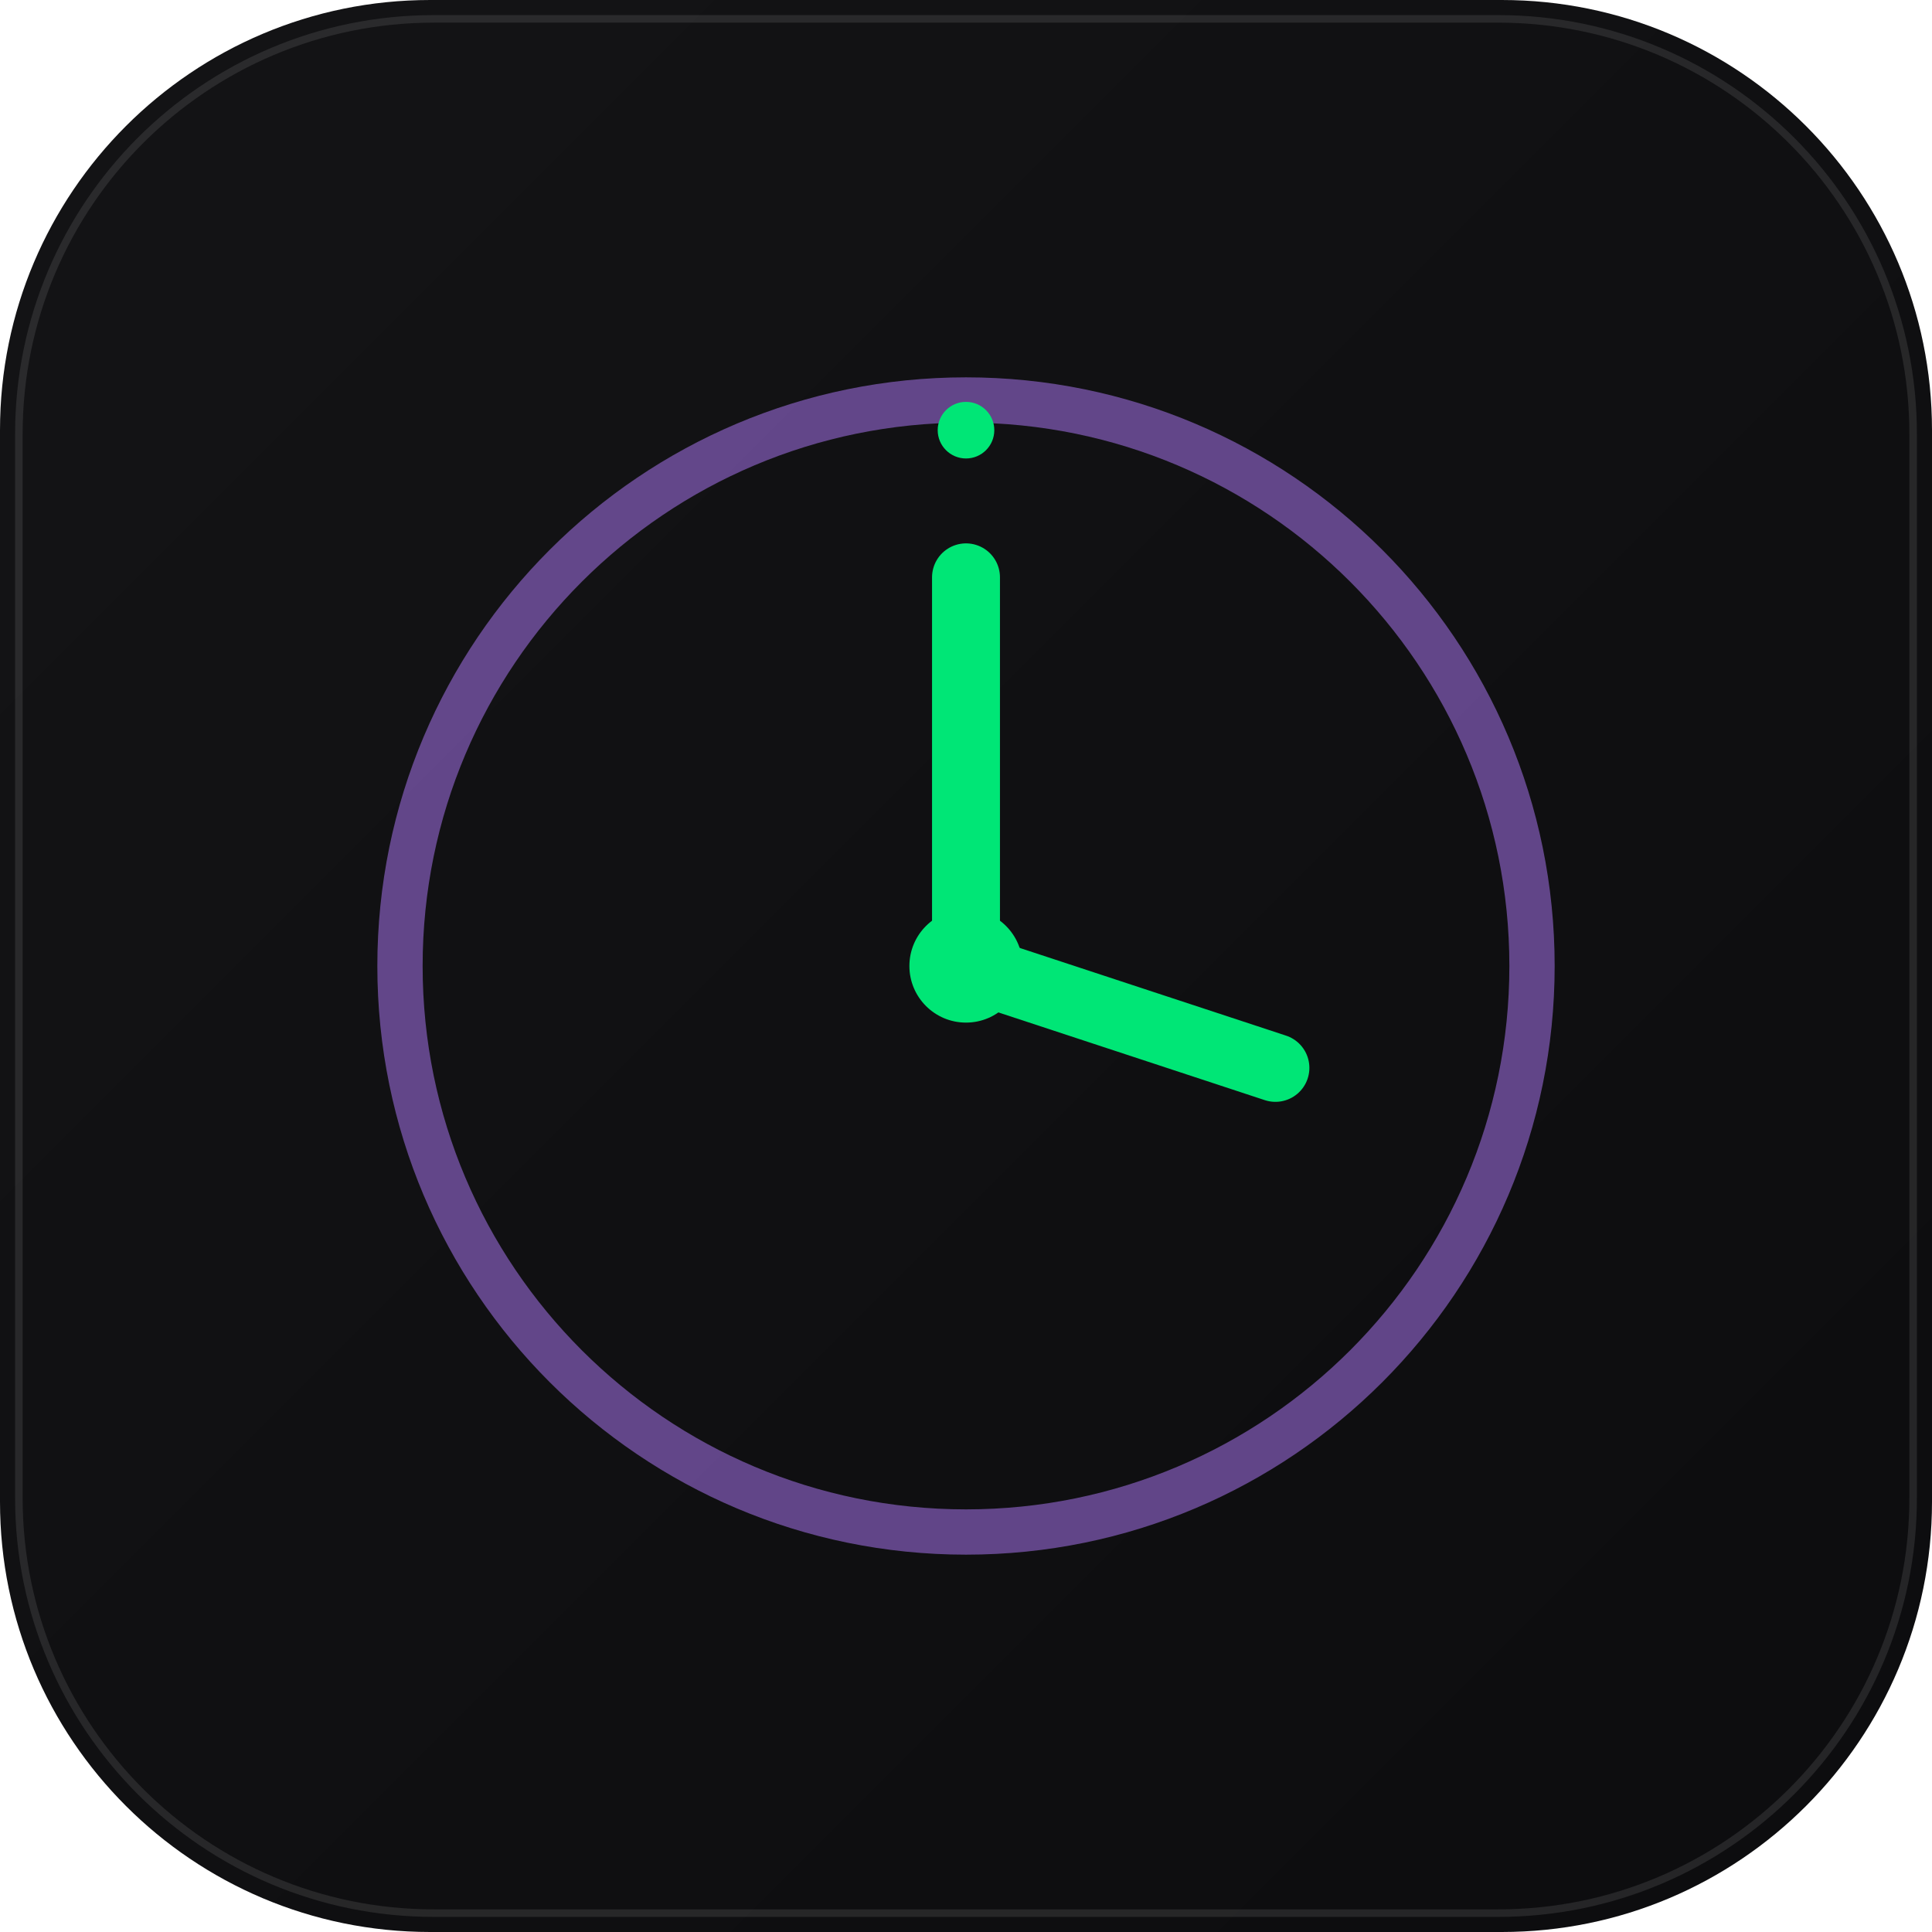
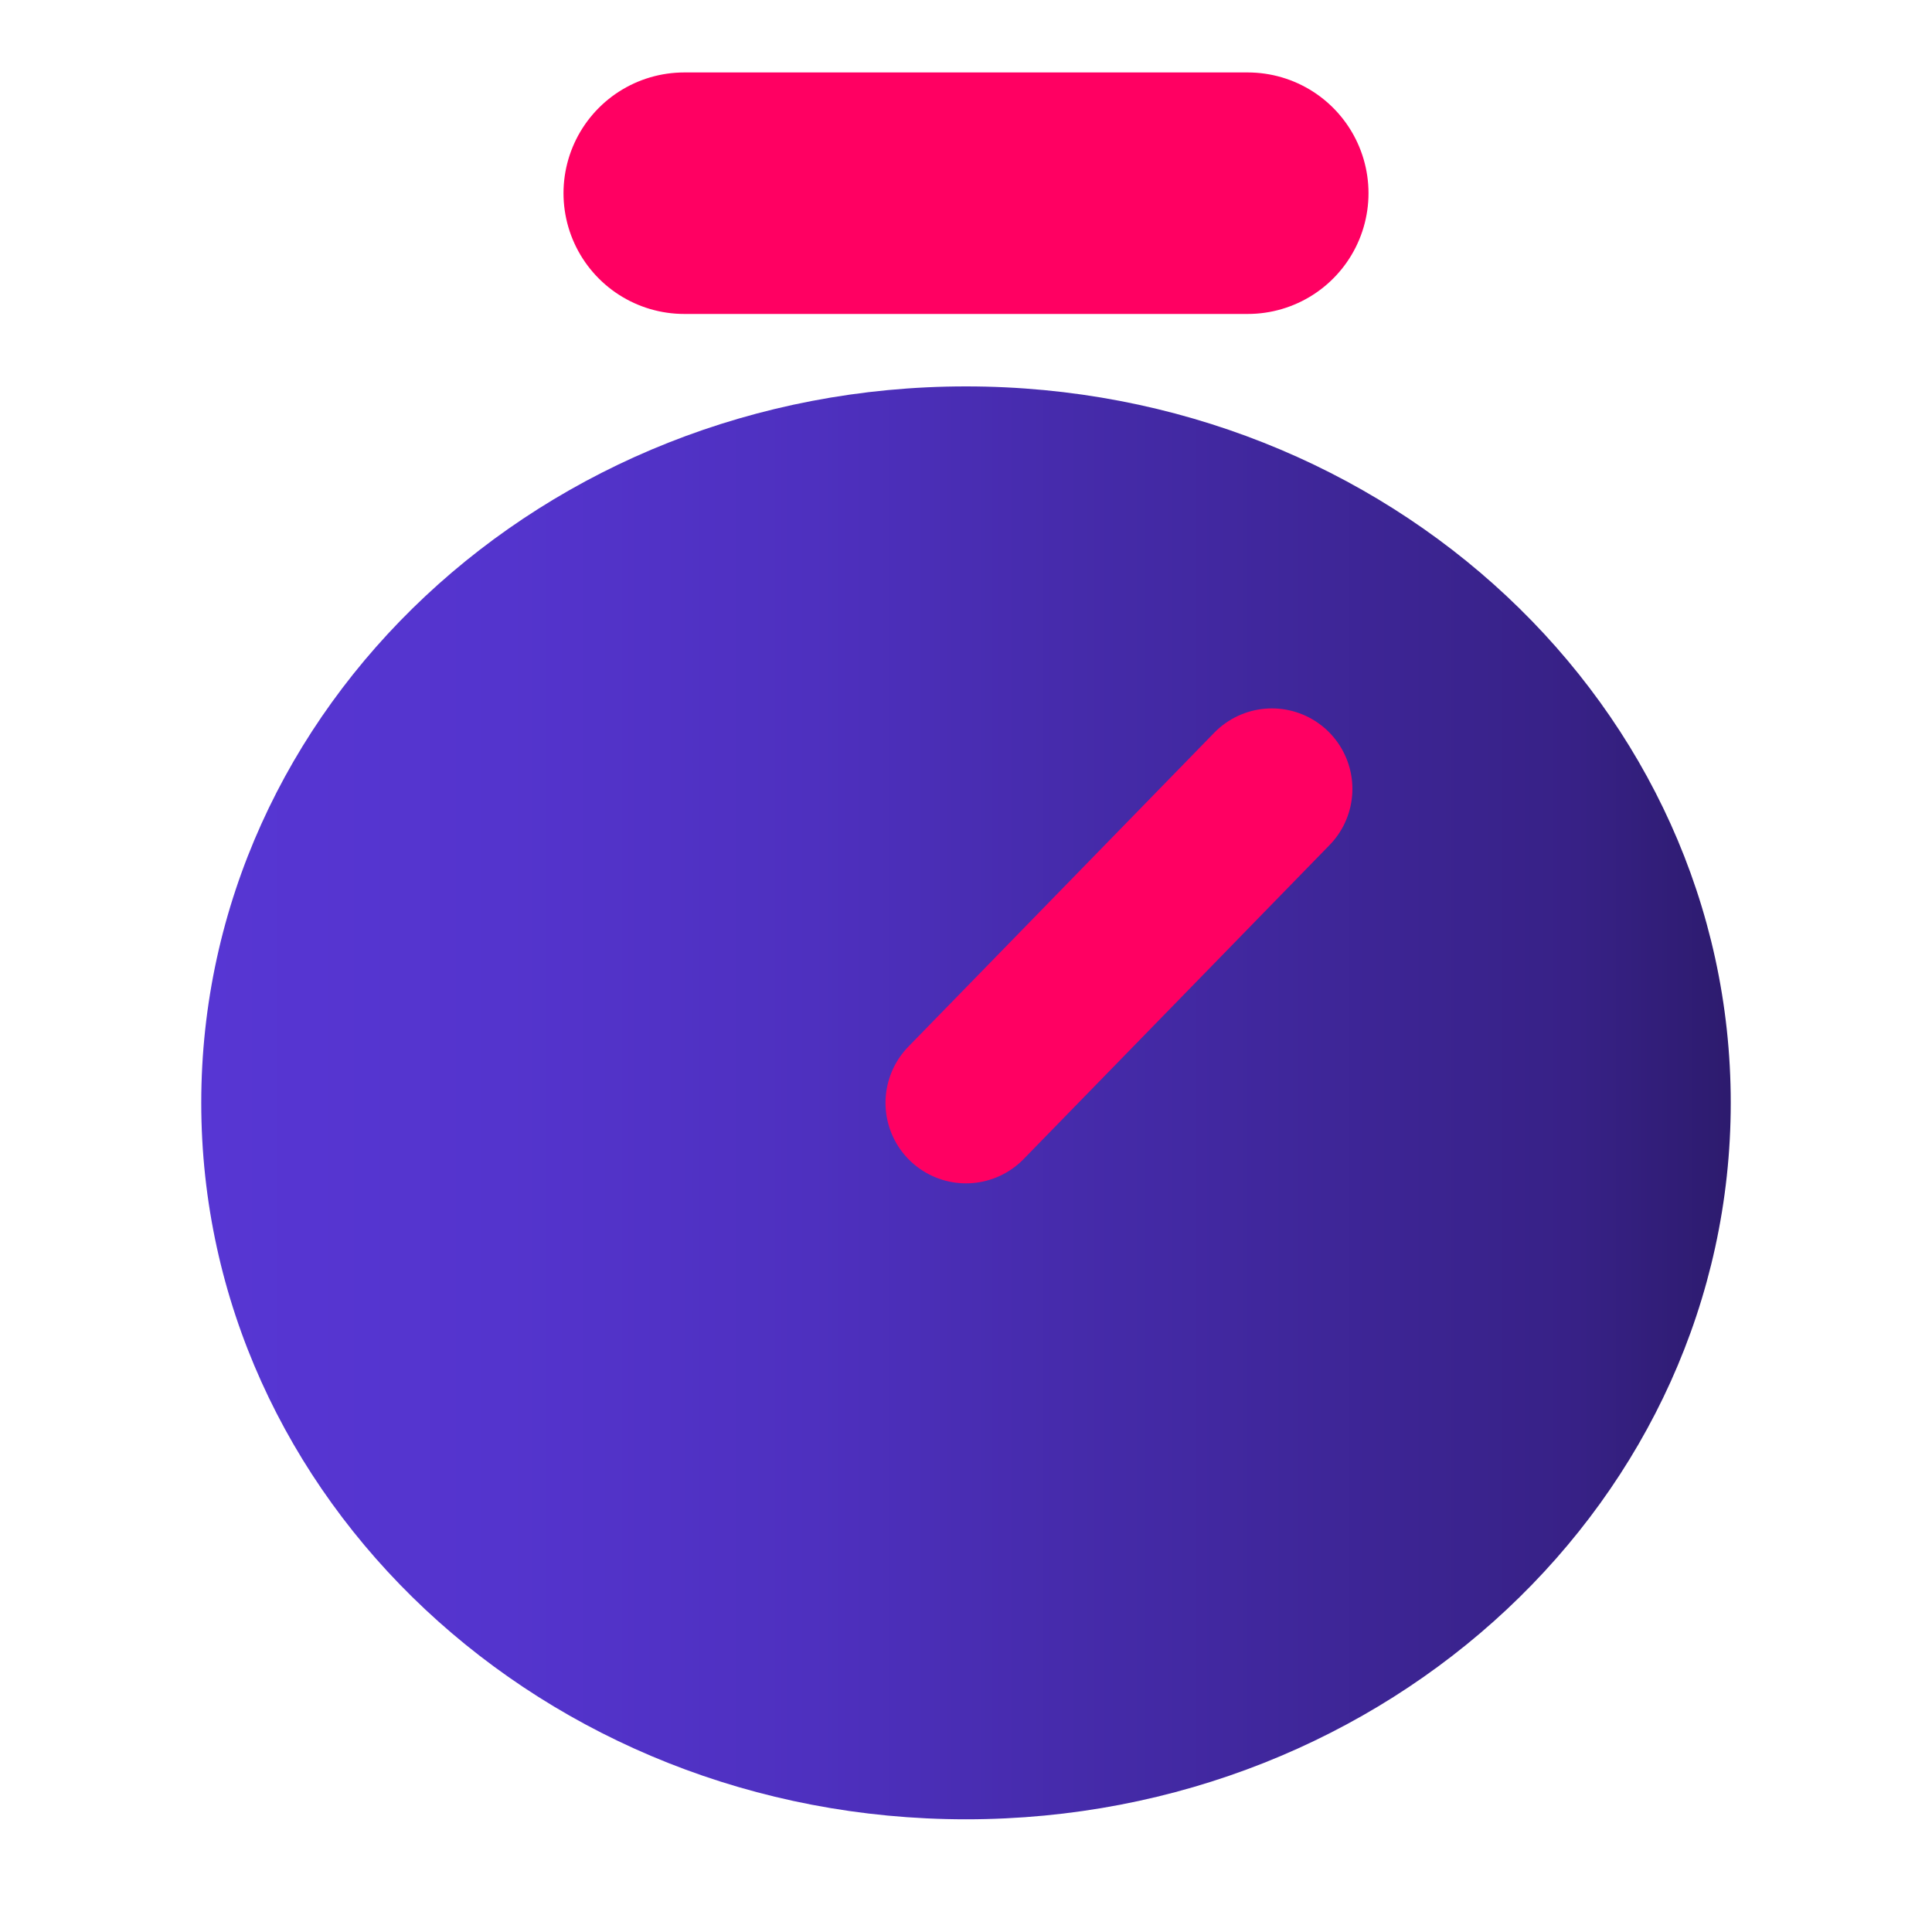
- <svg xmlns="http://www.w3.org/2000/svg" width="1024" height="1024" viewBox="0 0 1024 1024">
+ <svg xmlns="http://www.w3.org/2000/svg" id="Layer_1" version="1.1" viewBox="0 0 24 24">
  <defs>
-     <linearGradient id="bg" x1="0" y1="0" x2="1" y2="1">
-       <stop offset="0" stop-color="#141416" />
-       <stop offset="1" stop-color="#0c0c0e" />
+     <style>
+       .st0 {
+         stroke-width: 3px;
+       }
+ 
+       .st0, .st1 {
+         fill: none;
+         stroke: #ff0062;
+         stroke-linecap: round;
+         stroke-linejoin: round;
+       }
+ 
+       .st1 {
+         stroke-width: 2px;
+       }
+ 
+       .st3 {
+         fill: url(#linear-gradient);
+       }
+     </style>
+     <linearGradient id="linear-gradient" x1="2.5" y1="13.7" x2="21.5" y2="13.7" gradientUnits="userSpaceOnUse">
+       <stop offset="0" stop-color="#5736d3" />
+       <stop offset=".2" stop-color="#5434cd" />
+       <stop offset=".4" stop-color="#4e30bf" />
+       <stop offset=".6" stop-color="#442aa7" />
+       <stop offset=".9" stop-color="#372186" />
+       <stop offset="1" stop-color="#2d1b6e" />
    </linearGradient>
  </defs>
-   <rect x="0" y="0" width="1024" height="1024" rx="228" fill="url(#bg)" />
-   <rect x="10" y="10" width="1004" height="1004" rx="220" fill="none" stroke="rgba(255,255,255,0.10)" stroke-width="4" />
-   <circle cx="512" cy="512" r="300" fill="none" stroke="#b47cff" stroke-width="24" opacity="0.5" />
-   <path d="M512 512 L512 306" stroke="#00e676" stroke-width="36" stroke-linecap="round" />
-   <path d="M512 512 L676 566" stroke="#00e676" stroke-width="36" stroke-linecap="round" />
-   <circle cx="512" cy="512" r="30" fill="#00e676" />
-   <circle cx="512" cy="228" r="15" fill="#00e676" />
+   <ellipse class="st3" cx="12" cy="13.7" rx="9.5" ry="8.9" />
+   <line class="st0" x1="8.5" y1="2.4" x2="15.5" y2="2.4" />
+   <line class="st1" x1="12" y1="13.7" x2="15.8" y2="9.8" />
</svg>
